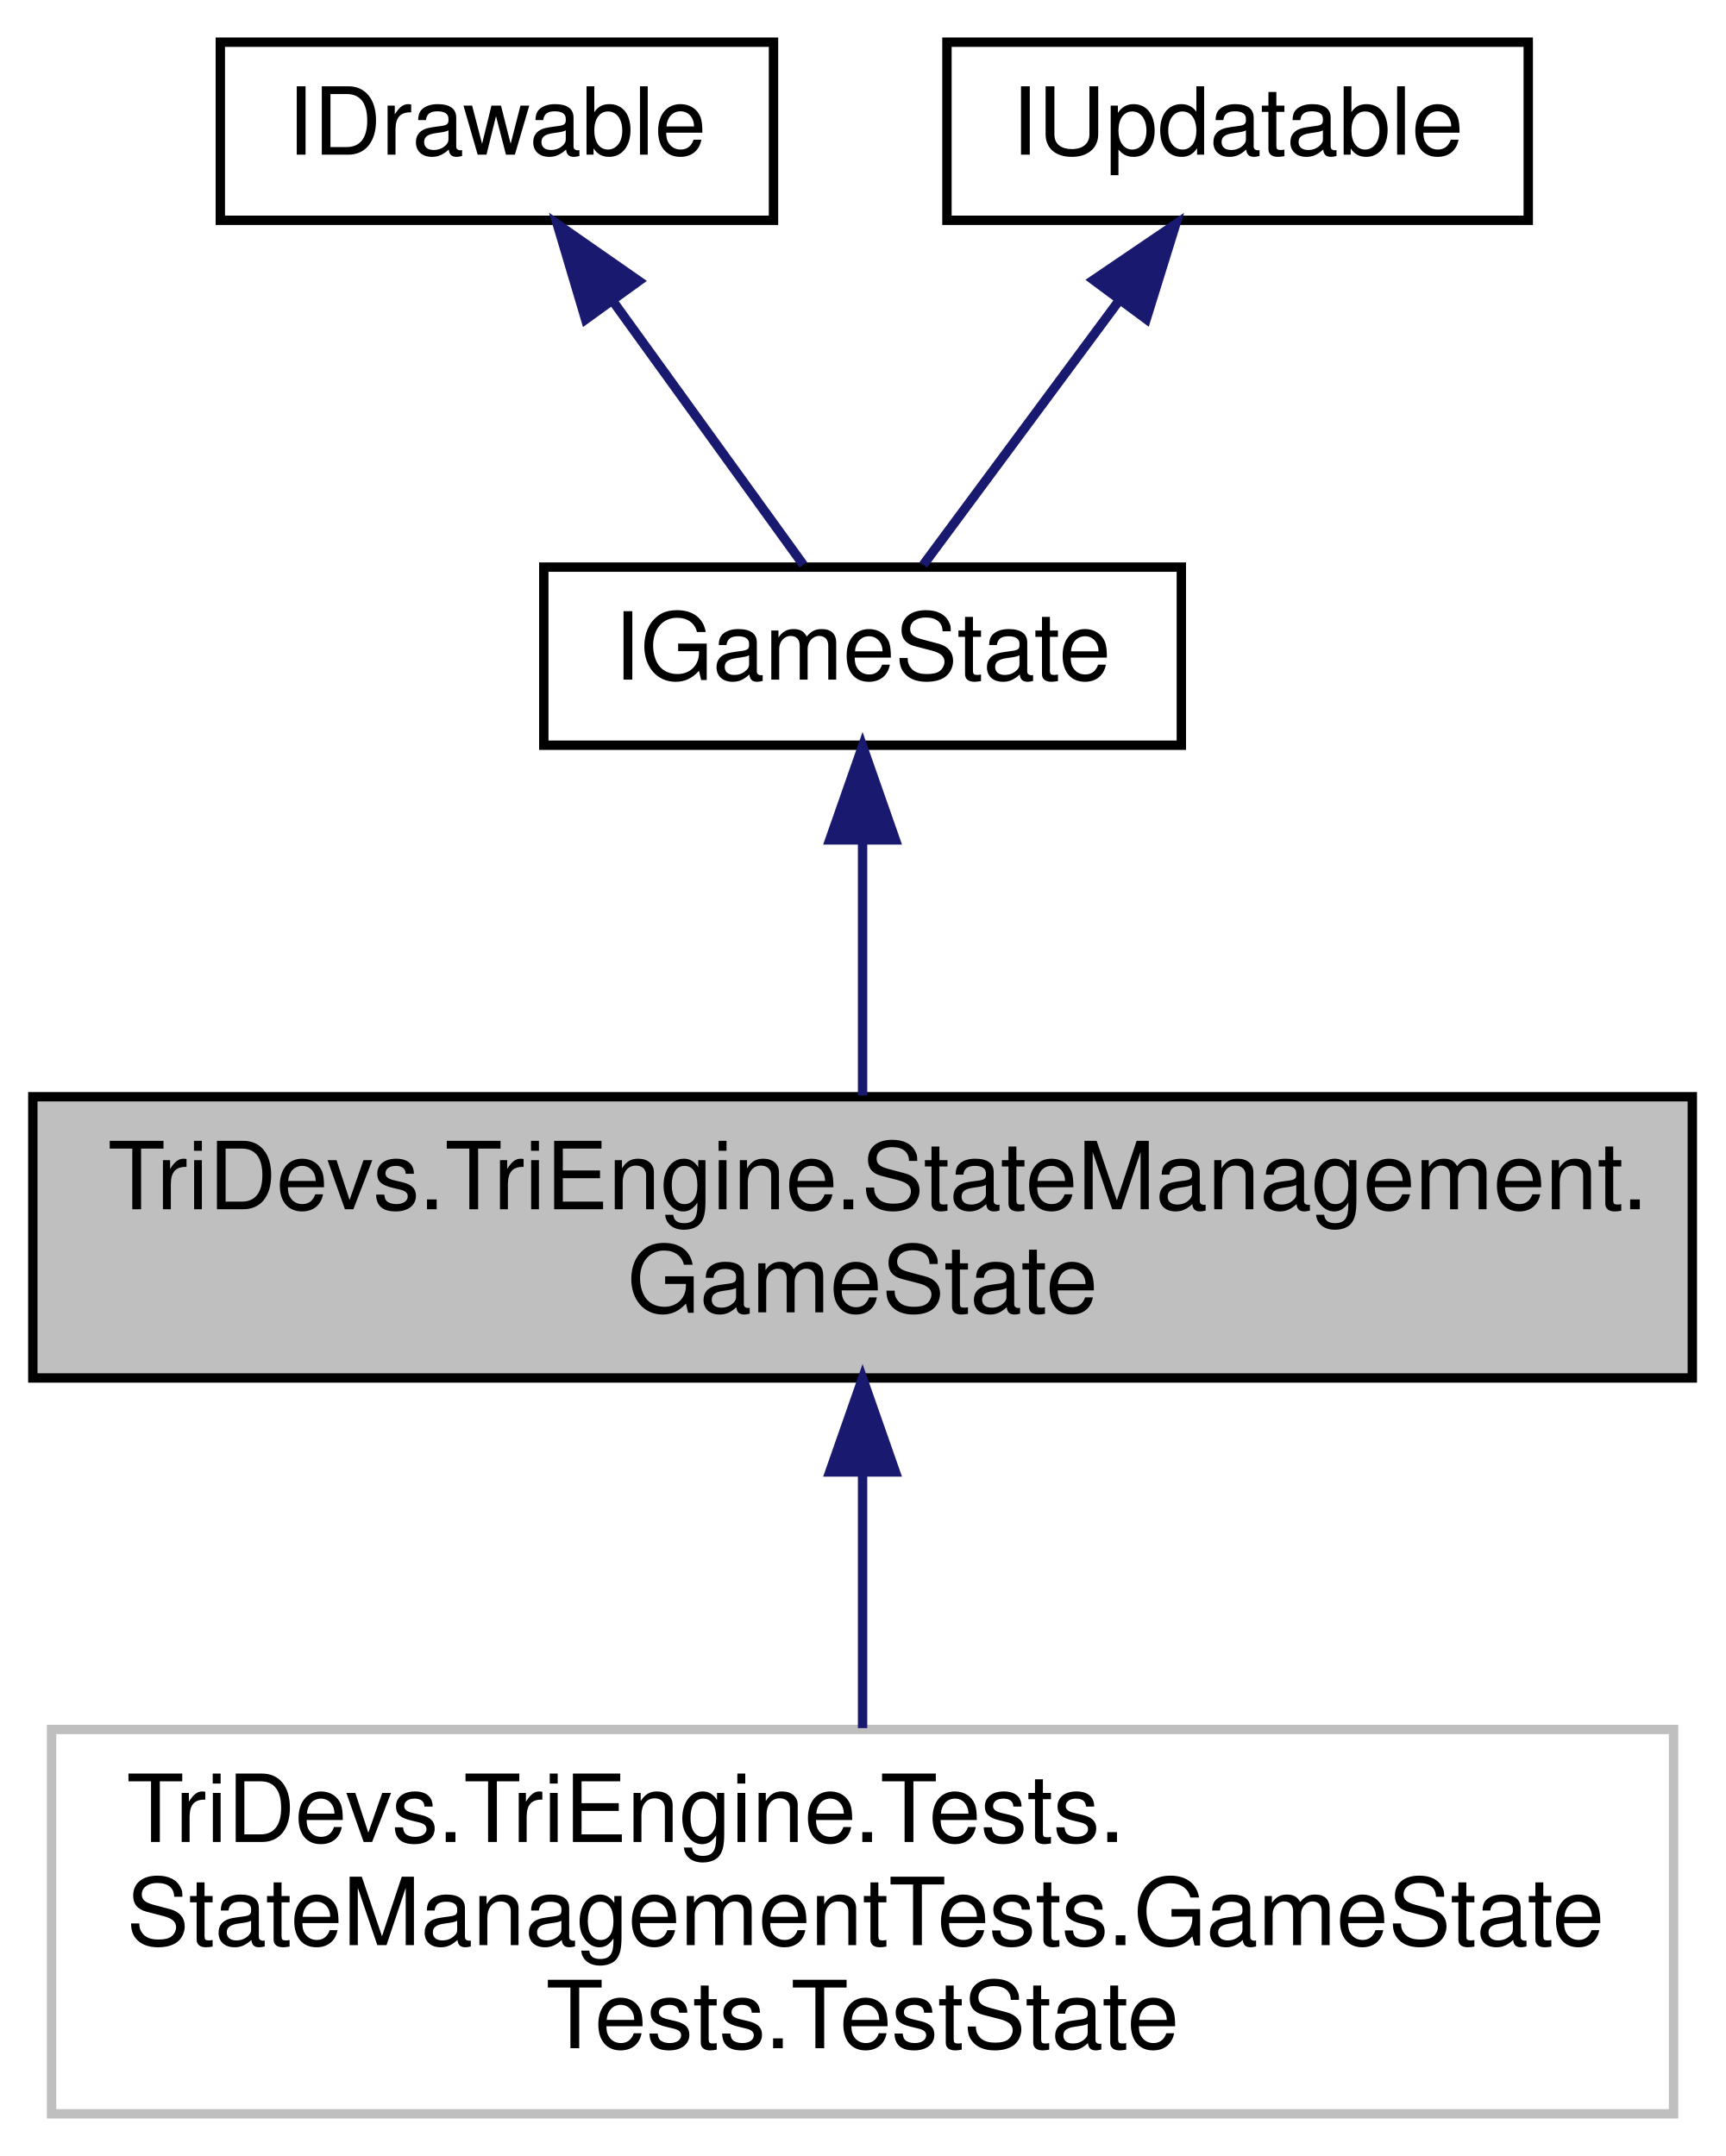
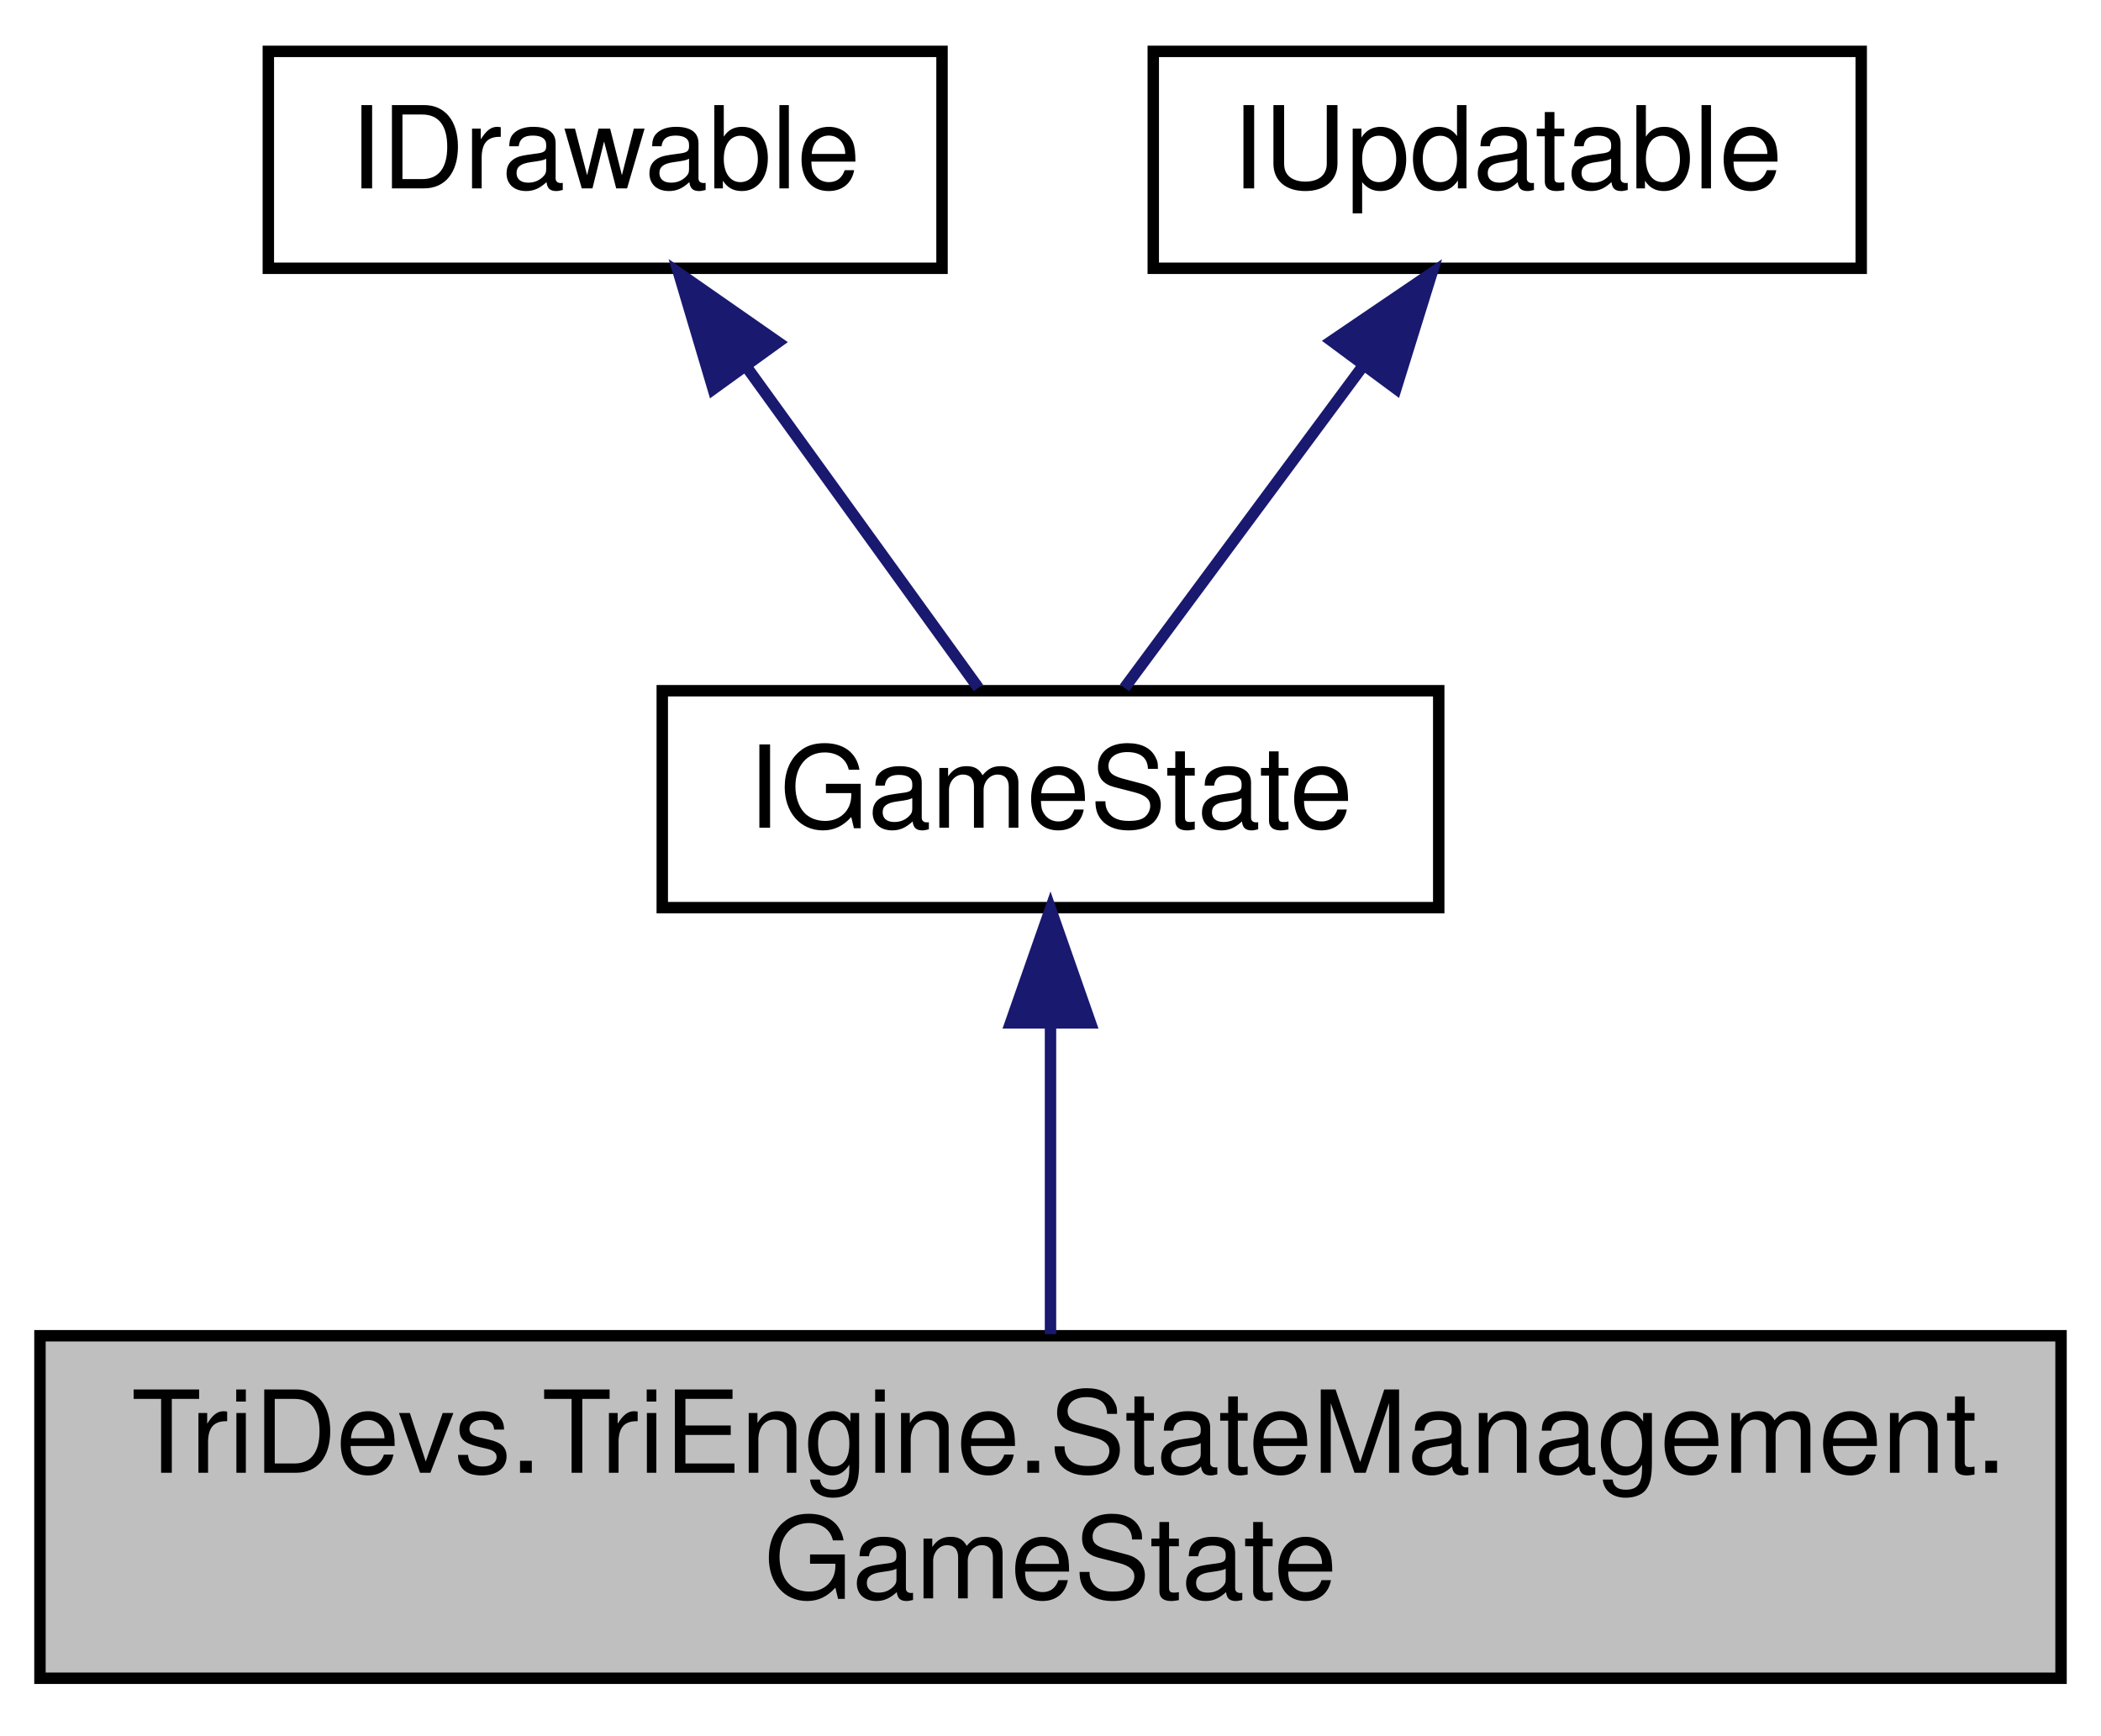
- <svg xmlns="http://www.w3.org/2000/svg" xmlns:xlink="http://www.w3.org/1999/xlink" width="184pt" height="230pt" viewBox="0.00 0.00 184.00 230.00">
-   <g id="graph0" class="graph" transform="scale(1 1) rotate(0) translate(4 226)">
-     <polygon fill="white" stroke="white" points="-4,5 -4,-226 181,-226 181,5 -4,5" />
+ <svg xmlns="http://www.w3.org/2000/svg" xmlns:xlink="http://www.w3.org/1999/xlink" width="184pt" height="152pt" viewBox="0.00 0.00 184.00 152.00">
+   <g id="graph0" class="graph" transform="scale(1 1) rotate(0) translate(4 148)">
+     <polygon fill="white" stroke="white" points="-4,5 -4,-148 181,-148 181,5 -4,5" />
    <g id="node1" class="node">
-       <polygon fill="#bfbfbf" stroke="black" points="-0.5,-79 -0.5,-109 176.5,-109 176.5,-79 -0.5,-79" />
-       <text text-anchor="start" x="7.5" y="-97" font-family="Helvetica,sans-Serif" font-size="10.00">TriDevs.TriEngine.StateManagement.</text>
-       <text text-anchor="middle" x="88" y="-86" font-family="Helvetica,sans-Serif" font-size="10.00">GameState</text>
-     </g>
-     <g id="node5" class="node">
-       <polygon fill="white" stroke="#bfbfbf" points="1.5,-0.5 1.5,-41.5 174.5,-41.5 174.5,-0.5 1.5,-0.5" />
-       <text text-anchor="start" x="9.5" y="-29.5" font-family="Helvetica,sans-Serif" font-size="10.00">TriDevs.TriEngine.Tests.</text>
-       <text text-anchor="start" x="9.5" y="-18.5" font-family="Helvetica,sans-Serif" font-size="10.00">StateManagementTests.GameState</text>
-       <text text-anchor="middle" x="88" y="-7.5" font-family="Helvetica,sans-Serif" font-size="10.00">Tests.TestState</text>
-     </g>
-     <g id="edge4" class="edge">
-       <path fill="none" stroke="midnightblue" d="M88,-68.853C88,-59.987 88,-50.065 88,-41.642" />
-       <polygon fill="midnightblue" stroke="midnightblue" points="84.5,-68.973 88,-78.973 91.5,-68.973 84.5,-68.973" />
+       <polygon fill="#bfbfbf" stroke="black" points="-0.5,-1 -0.5,-31 176.5,-31 176.5,-1 -0.5,-1" />
+       <text text-anchor="start" x="7.5" y="-19" font-family="Helvetica,sans-Serif" font-size="10.00">TriDevs.TriEngine.StateManagement.</text>
+       <text text-anchor="middle" x="88" y="-8" font-family="Helvetica,sans-Serif" font-size="10.00">GameState</text>
    </g>
    <g id="node2" class="node">
      <g id="a_node2">
        <a xlink:href="interface_tri_devs_1_1_tri_engine_1_1_state_management_1_1_i_game_state.html" target="_top" xlink:title="A game state that can be used with the game state manager. Represent a specific state of the game...">
-           <polygon fill="white" stroke="black" points="54,-146.5 54,-165.5 122,-165.5 122,-146.5 54,-146.5" />
-           <text text-anchor="middle" x="88" y="-153.5" font-family="Helvetica,sans-Serif" font-size="10.00">IGameState</text>
+           <polygon fill="white" stroke="black" points="54,-68.5 54,-87.5 122,-87.5 122,-68.5 54,-68.5" />
+           <text text-anchor="middle" x="88" y="-75.5" font-family="Helvetica,sans-Serif" font-size="10.00">IGameState</text>
        </a>
      </g>
    </g>
    <g id="edge1" class="edge">
-       <path fill="none" stroke="midnightblue" d="M88,-136.371C88,-127.585 88,-117.272 88,-109.141" />
-       <polygon fill="midnightblue" stroke="midnightblue" points="84.5,-136.403 88,-146.403 91.5,-136.403 84.5,-136.403" />
+       <path fill="none" stroke="midnightblue" d="M88,-58.371C88,-49.585 88,-39.272 88,-31.141" />
+       <polygon fill="midnightblue" stroke="midnightblue" points="84.5,-58.403 88,-68.403 91.5,-58.404 84.5,-58.403" />
    </g>
    <g id="node3" class="node">
      <g id="a_node3">
        <a xlink:href="interface_tri_devs_1_1_tri_engine_1_1_interfaces_1_1_i_drawable.html" target="_top" xlink:title="Implements a simple draw method. ">
-           <polygon fill="white" stroke="black" points="19.5,-202.5 19.5,-221.5 78.5,-221.5 78.5,-202.5 19.5,-202.5" />
-           <text text-anchor="middle" x="49" y="-209.5" font-family="Helvetica,sans-Serif" font-size="10.00">IDrawable</text>
+           <polygon fill="white" stroke="black" points="19.5,-124.5 19.5,-143.5 78.5,-143.5 78.5,-124.5 19.5,-124.5" />
+           <text text-anchor="middle" x="49" y="-131.5" font-family="Helvetica,sans-Serif" font-size="10.00">IDrawable</text>
        </a>
      </g>
    </g>
    <g id="edge2" class="edge">
-       <path fill="none" stroke="midnightblue" d="M61.382,-193.855C68.135,-184.505 76.209,-173.327 81.68,-165.751" />
-       <polygon fill="midnightblue" stroke="midnightblue" points="58.458,-191.927 55.44,-202.083 64.132,-196.025 58.458,-191.927" />
+       <path fill="none" stroke="midnightblue" d="M61.382,-115.855C68.135,-106.505 76.209,-95.326 81.68,-87.751" />
+       <polygon fill="midnightblue" stroke="midnightblue" points="58.458,-113.927 55.44,-124.083 64.132,-118.025 58.458,-113.927" />
    </g>
    <g id="node4" class="node">
      <g id="a_node4">
        <a xlink:href="interface_tri_devs_1_1_tri_engine_1_1_interfaces_1_1_i_updatable.html" target="_top" xlink:title="Implements a simple update method. ">
-           <polygon fill="white" stroke="black" points="97,-202.5 97,-221.5 159,-221.5 159,-202.5 97,-202.5" />
-           <text text-anchor="middle" x="128" y="-209.5" font-family="Helvetica,sans-Serif" font-size="10.00">IUpdatable</text>
+           <polygon fill="white" stroke="black" points="97,-124.5 97,-143.5 159,-143.5 159,-124.5 97,-124.5" />
+           <text text-anchor="middle" x="128" y="-131.5" font-family="Helvetica,sans-Serif" font-size="10.00">IUpdatable</text>
        </a>
      </g>
    </g>
    <g id="edge3" class="edge">
-       <path fill="none" stroke="midnightblue" d="M115.3,-193.855C108.374,-184.505 100.094,-173.327 94.482,-165.751" />
-       <polygon fill="midnightblue" stroke="midnightblue" points="112.63,-196.131 121.395,-202.083 118.255,-191.964 112.63,-196.131" />
+       <path fill="none" stroke="midnightblue" d="M115.3,-115.855C108.374,-106.505 100.094,-95.326 94.482,-87.751" />
+       <polygon fill="midnightblue" stroke="midnightblue" points="112.63,-118.131 121.395,-124.083 118.255,-113.964 112.63,-118.131" />
    </g>
  </g>
</svg>
